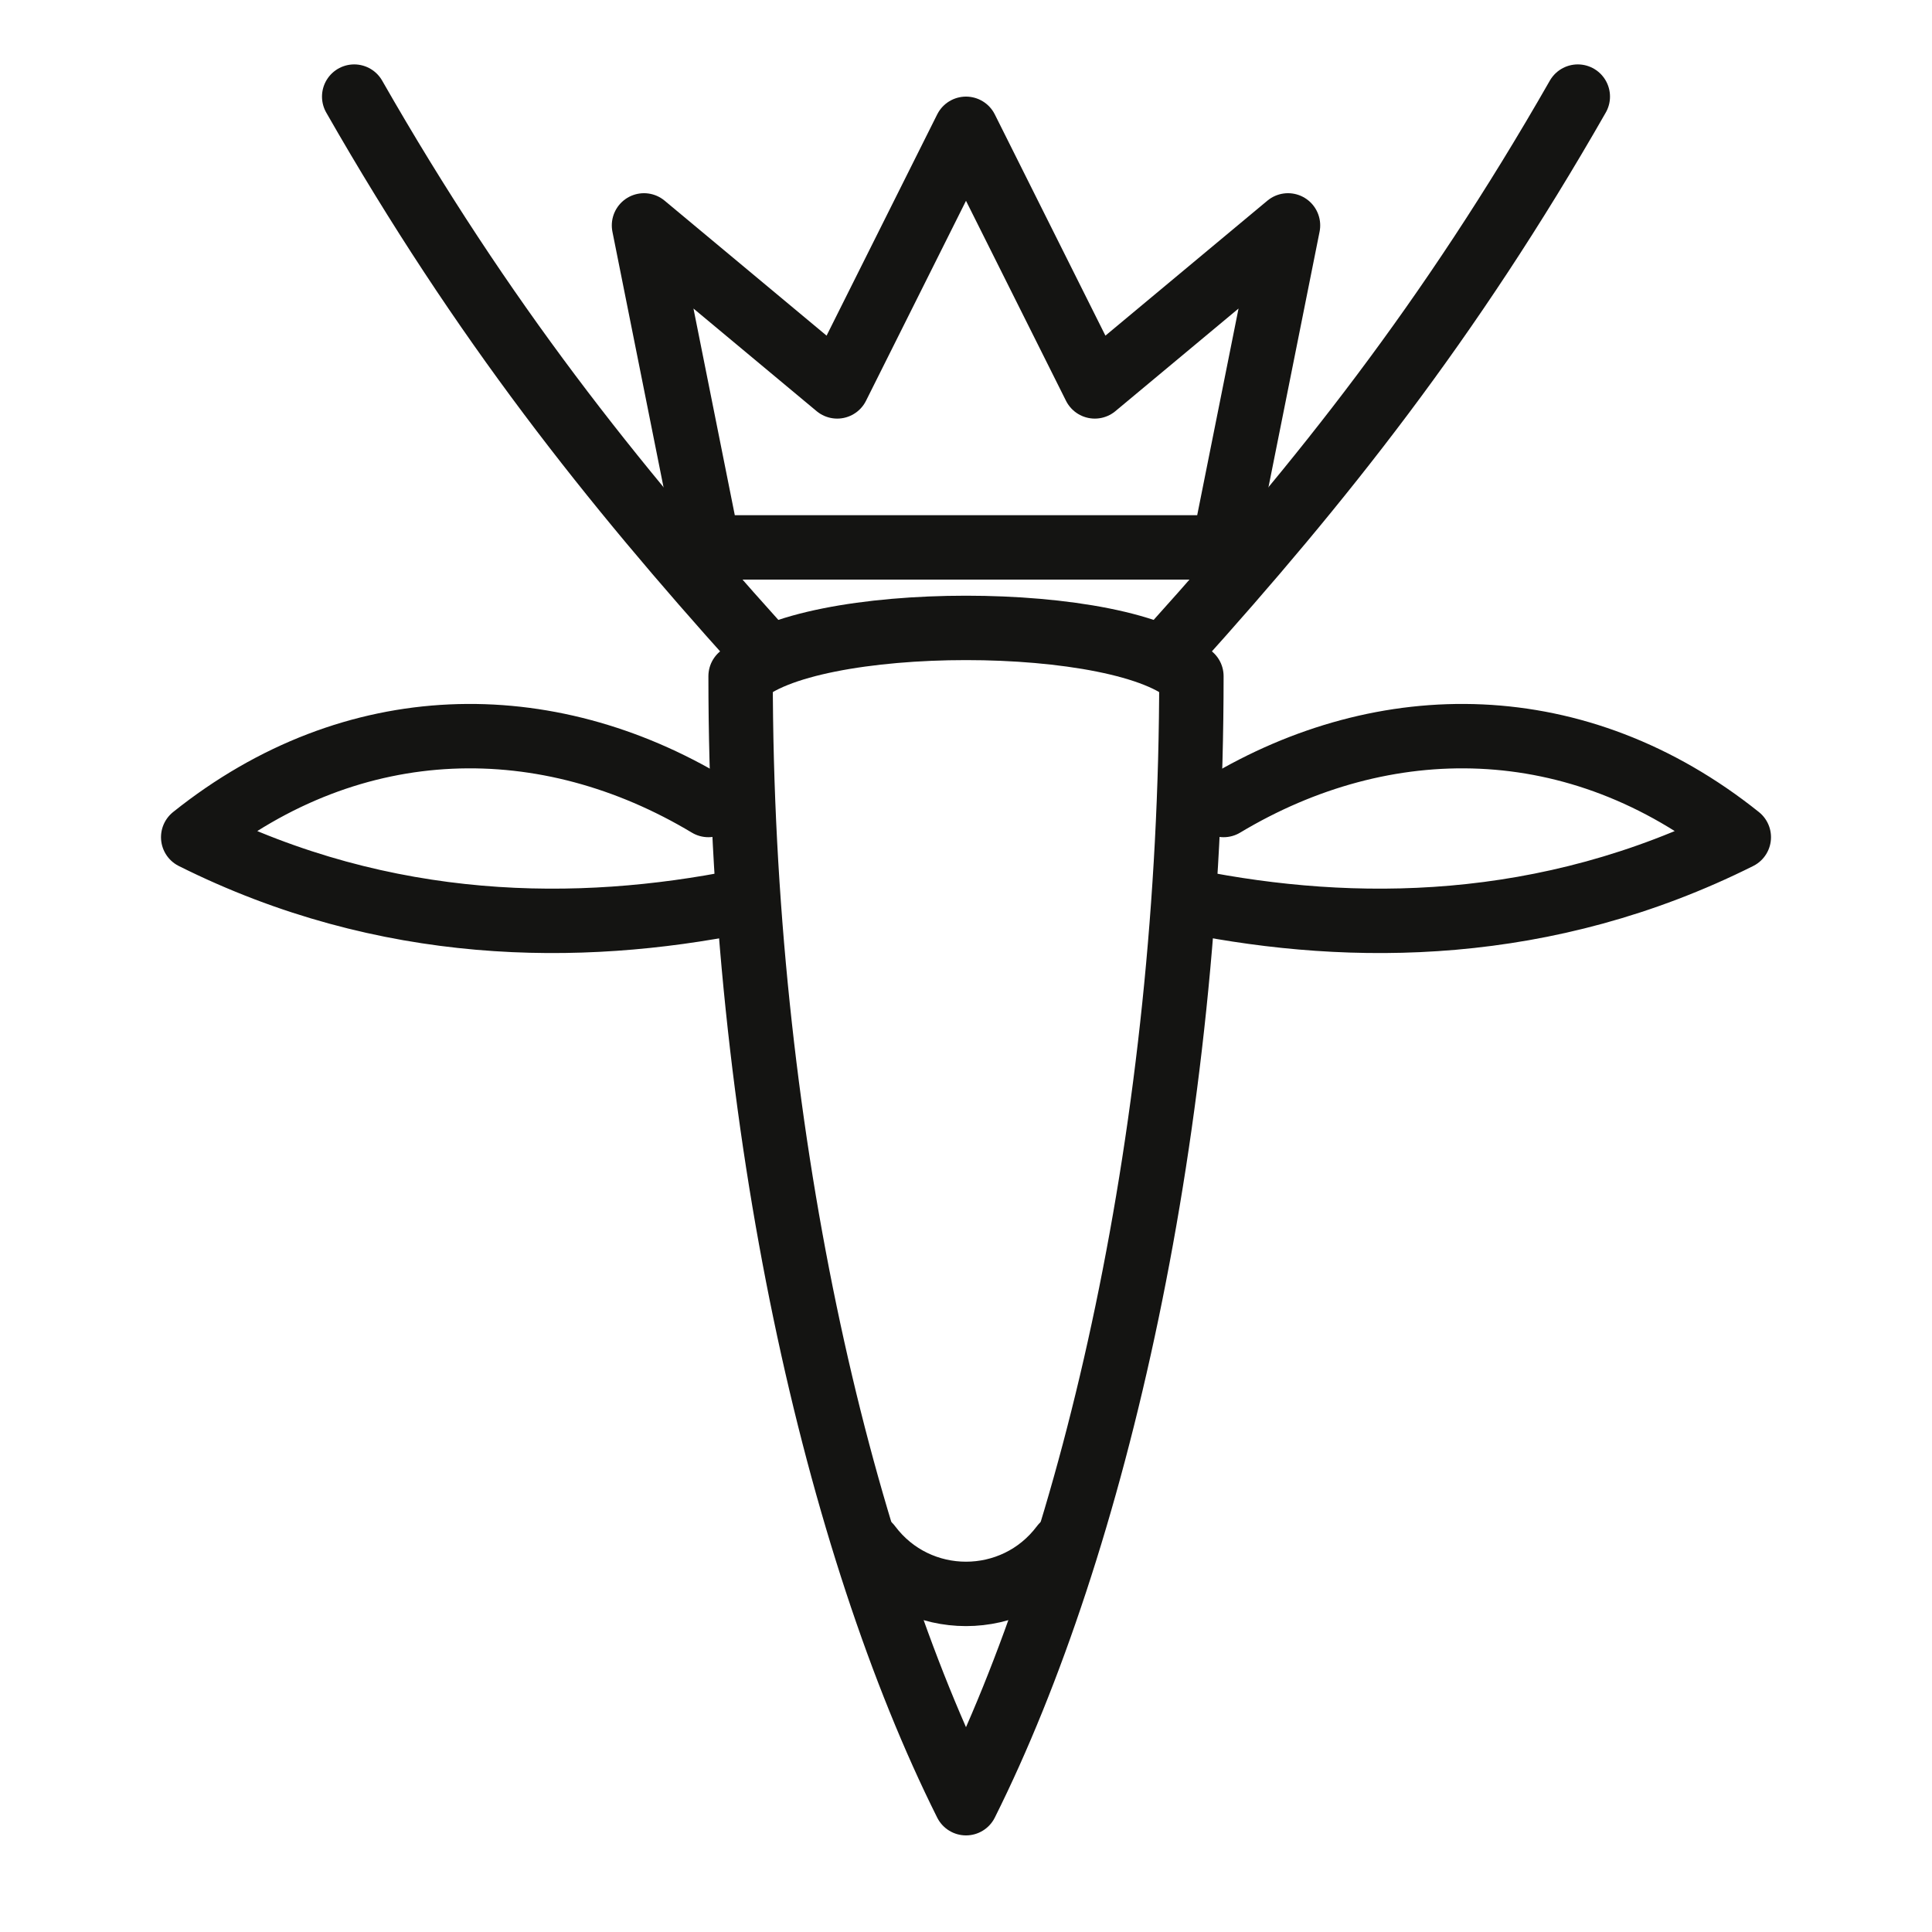
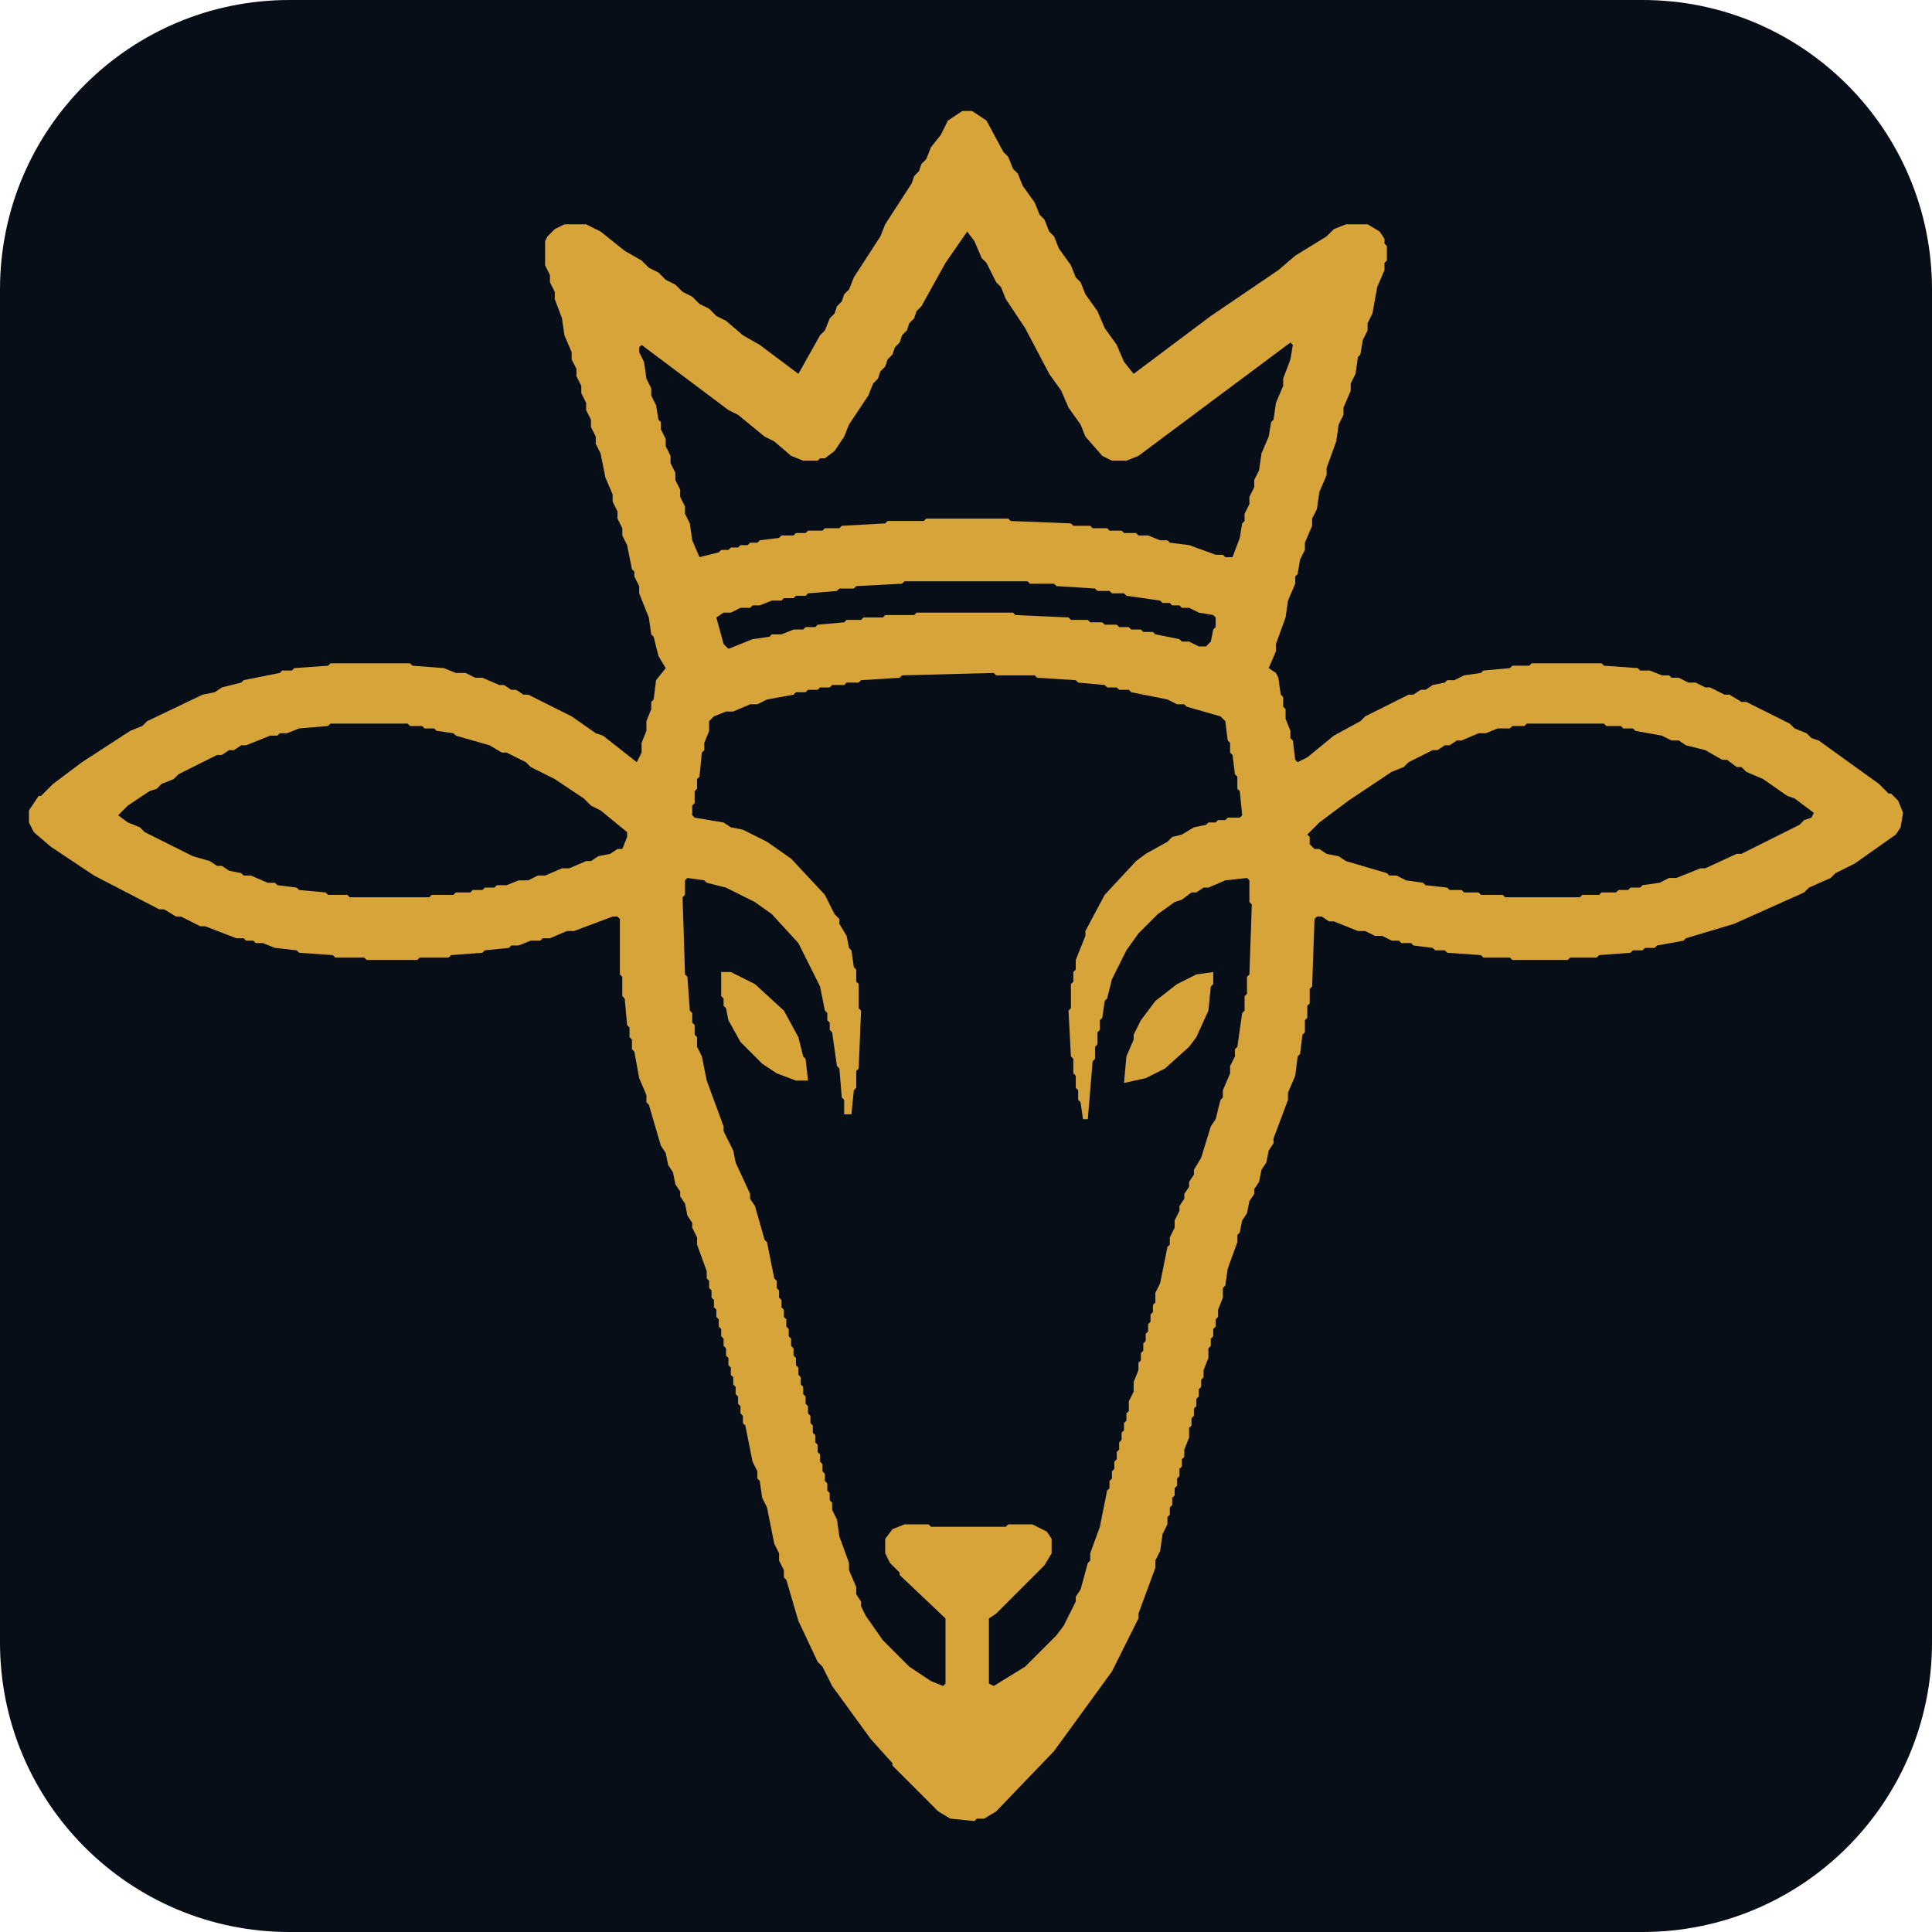
- <svg xmlns="http://www.w3.org/2000/svg" viewBox="0 0 120 120" role="img" aria-label="King Puck">
-   <g fill="none" stroke="#141412" stroke-width="4" stroke-linecap="round" stroke-linejoin="round">
-     <path d="M44 34 L40 14 L52 24 L60 8 L68 24 L80 14 L76 34 Z" />
-     <path d="M47 40 C38 30 30 20 22 6 M73 40 C82 30 90 20 98 6" />
-     <path d="M44 50 C34 44 22 44 12 52 C24 58 36 58 46 56 M76 50 C86 44 98 44 108 52 C96 58 84 58 74 56" />
-     <path d="M46 42 C46 70 52 96 60 112 C68 96 74 70 74 42 C70 38 50 38 46 42 Z" />
-     <path d="M54 96 C57 100 63 100 66 96" />
-   </g>
+ <svg xmlns="http://www.w3.org/2000/svg" viewBox="157 283 801 801">
+   <rect x="157" y="283" width="801" height="801" rx="120" fill="#080e17" />
+   <path fill="#D7A43A" fill-rule="evenodd" d=" M 660,686 653,687 645,691 636,698 630,706 627,712 627,714 624,721 623,732 632,730 640,726 650,717 653,713 658,702 659,692 660,691 Z M 456,686 456,696 457,697 457,700 458,701 459,706 464,715 473,724 479,728 487,731 492,731 491,722 490,721 488,713 482,702 470,691 460,686 Z M 556,329 550,333 547,339 543,344 541,349 539,351 538,354 536,356 535,359 524,376 522,381 511,398 509,403 507,405 506,408 504,410 503,413 501,415 499,420 497,422 488,438 472,426 465,422 458,416 454,414 451,411 447,409 444,406 440,404 437,401 433,399 430,396 426,394 423,391 416,387 406,379 400,376 391,376 387,378 384,381 383,383 383,393 385,397 385,400 387,404 387,407 390,415 391,422 394,429 394,432 396,436 396,439 398,443 398,446 400,450 400,453 402,457 402,460 404,464 404,467 406,471 408,481 411,488 411,491 413,495 413,498 415,502 415,505 417,509 419,519 420,520 420,522 422,526 422,529 426,539 427,546 428,547 430,555 433,560 429,565 428,573 427,574 427,577 425,582 425,586 423,591 423,595 421,599 407,588 404,587 394,580 376,571 374,571 371,569 369,569 366,567 364,567 357,564 354,564 350,562 346,562 341,560 328,559 327,558 294,558 293,559 279,560 278,561 274,561 273,562 258,565 257,566 249,568 246,570 241,571 218,582 216,584 211,586 191,599 179,608 174,613 173,613 169,619 169,624 171,628 178,634 196,646 223,660 225,660 230,663 232,663 240,667 242,667 255,672 258,672 259,673 262,673 263,674 266,674 271,676 280,677 281,678 295,679 296,680 308,680 309,681 330,681 331,680 343,680 344,679 357,678 358,677 368,676 369,675 372,675 377,673 381,673 382,672 385,672 392,669 395,669 411,663 413,663 414,664 414,687 415,688 415,696 416,697 417,708 418,709 418,713 419,714 419,718 420,719 422,730 425,737 425,740 426,741 431,758 433,761 434,766 436,769 437,774 439,777 439,779 441,782 442,787 444,790 444,792 446,796 446,799 450,810 450,813 451,814 451,817 452,818 452,821 453,822 453,825 454,826 454,829 455,830 455,833 456,834 456,837 457,838 457,841 458,842 458,845 459,846 459,849 460,850 460,853 461,854 461,857 462,858 462,861 463,862 463,865 464,866 464,869 465,870 465,873 466,874 469,889 471,893 471,896 472,897 473,904 475,908 478,923 480,927 480,930 482,934 482,937 483,938 488,955 496,972 498,974 502,982 518,1004 527,1014 527,1015 546,1034 551,1037 561,1038 562,1037 565,1037 570,1034 594,1009 618,976 629,954 629,952 636,933 636,930 638,926 639,919 641,915 641,912 642,911 642,908 643,907 643,904 644,903 644,900 645,899 645,896 646,895 646,892 647,891 647,888 648,887 648,884 650,879 650,875 651,874 651,871 652,870 652,867 653,866 653,863 654,862 654,859 655,858 655,855 656,854 656,851 658,846 658,842 659,841 659,838 660,837 660,834 661,833 661,830 662,829 662,826 664,821 664,817 665,816 666,809 670,798 670,795 671,794 672,789 674,786 675,781 677,778 677,776 679,773 680,768 682,765 683,760 685,757 685,755 691,739 691,736 694,729 695,721 696,720 697,712 698,711 698,706 699,705 699,700 700,699 700,693 701,692 702,664 703,663 705,663 708,665 710,665 720,669 723,669 727,671 730,671 734,673 737,673 738,674 742,674 743,675 751,676 752,677 756,677 757,678 771,679 772,680 783,680 784,681 807,681 808,680 819,680 820,679 833,678 834,677 838,677 839,676 843,676 844,675 855,673 856,672 876,666 905,653 907,651 916,647 918,645 926,641 943,629 945,626 946,620 944,615 941,612 940,612 936,608 911,590 908,589 906,587 901,585 899,583 881,574 879,574 874,571 872,571 866,568 864,568 860,566 857,566 853,564 850,564 849,563 846,563 841,561 837,561 836,560 822,559 821,558 792,558 791,559 784,559 783,560 772,561 771,562 764,563 760,565 757,565 756,566 751,567 748,569 746,569 743,571 741,571 723,580 721,582 710,588 699,597 695,599 694,598 693,590 692,589 692,586 690,581 690,577 689,576 689,572 688,571 687,564 686,562 683,560 686,553 686,550 690,539 691,532 694,525 694,522 695,521 696,515 698,511 698,508 701,501 701,498 703,494 704,487 707,480 707,477 711,466 712,459 714,455 714,452 717,445 717,442 719,438 720,431 721,430 722,424 724,420 724,417 726,413 728,402 731,395 731,392 732,391 732,385 731,384 731,382 729,379 724,376 715,376 710,378 707,381 694,389 687,395 659,414 627,438 623,433 620,426 615,419 612,412 607,405 605,400 603,398 601,393 596,386 594,381 592,379 590,374 588,372 586,367 581,360 579,355 577,353 575,348 573,346 566,333 560,329 Z M 699,629 704,624 716,615 734,603 739,601 741,599 751,594 753,594 756,592 758,592 761,590 763,590 770,587 773,587 778,585 783,585 784,584 789,584 790,583 822,583 823,584 829,584 830,585 834,585 835,586 846,588 850,590 853,590 856,592 864,594 871,598 873,598 877,601 879,601 881,603 888,606 898,613 901,614 909,620 908,622 905,623 903,625 879,637 877,637 864,643 862,643 852,647 849,647 845,649 838,650 837,651 833,651 832,652 828,652 827,653 821,653 820,654 813,654 812,655 781,655 780,654 771,654 770,653 764,653 763,652 758,652 757,651 748,650 747,649 740,648 736,646 733,646 732,645 715,640 712,638 707,637 704,635 702,635 700,633 700,630 Z M 206,621 210,617 219,611 222,610 224,608 229,606 231,604 247,596 249,596 252,594 254,594 257,592 259,592 269,588 272,588 273,587 276,587 281,585 293,584 294,583 326,583 327,584 332,584 333,585 337,585 338,586 345,587 346,588 360,592 365,595 367,595 375,599 377,601 387,606 399,614 402,617 406,619 417,628 417,630 415,635 413,635 410,637 405,638 402,640 400,640 393,643 390,643 383,646 380,646 376,648 372,648 367,650 363,650 362,651 358,651 357,652 353,652 352,653 346,653 345,654 336,654 335,655 302,655 301,654 293,654 292,653 281,652 280,651 272,650 271,649 268,649 261,646 258,646 257,645 252,644 249,642 247,642 244,640 237,638 217,628 215,626 210,624 Z M 531,563 569,562 570,563 586,563 587,564 603,565 604,566 615,567 616,568 620,568 621,569 625,569 626,570 641,573 645,575 648,575 649,576 663,580 665,582 666,590 667,591 667,595 668,596 669,604 670,605 670,610 671,611 672,621 671,622 666,622 665,623 662,623 661,624 658,624 657,625 652,626 647,629 643,630 641,632 632,637 628,640 615,654 607,669 607,671 603,681 603,685 602,686 602,690 601,691 601,701 600,702 601,721 602,722 602,728 603,729 603,734 604,735 604,739 605,740 606,747 608,747 610,723 611,722 611,717 612,716 612,711 613,710 613,706 614,705 615,698 616,697 618,689 624,677 629,670 637,662 644,657 647,656 651,653 653,653 656,651 658,651 665,648 674,647 675,648 675,657 676,658 675,687 674,688 674,695 673,696 673,702 672,703 670,717 669,718 669,721 667,725 667,728 664,735 664,738 663,739 661,747 659,750 655,763 652,768 652,770 650,773 650,775 648,778 648,780 646,783 646,785 644,789 644,792 642,796 642,799 641,800 638,815 636,819 636,823 635,824 635,827 634,828 634,831 633,832 633,835 632,836 632,839 631,840 631,843 630,844 630,847 629,848 629,851 627,856 627,860 625,864 625,868 624,869 624,872 623,873 623,876 622,877 622,880 621,881 621,884 620,885 620,888 619,889 619,892 618,893 618,896 617,897 617,900 616,901 613,916 609,927 609,930 608,931 605,942 603,945 603,947 598,957 595,961 582,974 569,982 567,981 567,954 570,952 590,932 593,927 593,921 591,918 585,915 575,915 574,916 543,916 542,915 532,915 527,917 524,921 524,927 526,931 530,935 530,936 549,954 549,981 548,982 543,980 534,974 523,963 516,953 514,949 514,947 512,944 512,941 509,934 509,931 505,920 504,913 502,909 502,906 501,905 501,902 500,901 500,898 499,897 499,894 498,893 498,890 497,889 497,886 496,885 496,882 495,881 495,878 494,877 494,874 493,873 493,870 492,869 492,866 491,865 491,862 490,861 490,858 489,857 489,854 488,853 488,850 487,849 487,846 486,845 486,842 485,841 485,838 484,837 484,834 483,833 483,830 482,829 482,826 481,825 481,822 480,821 480,818 479,817 479,814 478,813 475,798 474,797 470,783 468,780 468,778 462,765 461,760 457,752 457,750 450,731 448,721 446,717 446,713 445,712 445,708 444,707 444,703 443,702 442,688 441,687 440,655 441,654 441,648 442,647 449,648 450,649 458,651 470,657 477,662 488,674 497,692 499,702 500,703 500,706 501,707 501,710 502,711 504,725 505,726 506,738 507,739 507,745 510,745 511,735 512,734 512,727 513,726 514,702 513,701 513,691 512,690 512,685 511,684 510,677 509,676 508,671 505,666 505,664 503,662 499,654 485,639 475,632 465,627 460,626 457,624 445,622 444,621 444,617 445,616 445,611 446,610 446,606 447,605 448,595 449,594 449,591 451,586 451,582 453,580 458,578 461,578 468,575 471,575 475,573 486,571 487,570 491,570 492,569 496,569 497,568 501,568 502,567 507,567 508,566 513,566 514,565 530,564 Z M 454,539 457,537 460,537 464,535 468,535 469,534 472,534 477,532 481,532 482,531 486,531 487,530 491,530 492,529 504,528 505,527 511,527 512,526 531,525 532,524 583,524 584,525 594,525 595,526 611,527 612,528 617,528 618,529 623,529 624,530 638,532 639,533 642,533 643,534 646,534 647,535 650,535 654,537 660,538 661,539 661,543 660,544 659,549 657,551 654,551 650,549 647,549 646,548 636,546 635,545 631,545 630,544 626,544 625,543 621,543 620,542 615,542 614,541 609,541 608,540 601,540 600,539 578,538 577,537 537,537 536,538 524,538 523,539 515,539 514,540 508,540 507,541 496,542 495,543 491,543 490,544 486,544 481,546 477,546 476,547 469,548 459,552 457,550 Z M 693,426 692,432 689,440 689,443 686,450 685,457 684,458 683,464 680,471 679,478 677,482 677,485 675,489 675,492 673,496 673,499 672,500 671,506 668,514 665,514 664,513 661,513 650,509 642,508 641,507 638,507 633,505 629,505 628,504 623,504 622,503 617,503 616,502 610,502 609,501 602,501 601,500 576,499 575,498 541,498 540,499 525,499 524,500 506,501 505,502 499,502 498,503 492,503 491,504 487,504 486,505 481,505 480,506 472,507 471,508 468,508 467,509 464,509 463,510 460,510 459,511 456,511 455,512 447,514 444,507 443,500 441,496 441,493 439,489 439,486 437,482 437,479 435,475 435,472 433,468 433,465 431,461 431,458 430,457 429,451 427,447 427,444 425,440 424,433 422,429 422,427 423,426 459,453 463,455 474,464 478,466 485,472 490,474 496,474 497,473 499,473 503,470 507,464 509,459 517,447 519,442 521,440 522,437 524,435 525,432 527,430 528,427 530,425 531,422 533,420 534,417 536,415 537,412 539,410 549,392 558,379 561,383 564,390 566,392 570,400 572,402 574,407 582,419 592,438 597,445 600,452 605,459 607,464 614,472 618,474 624,474 629,472 692,425 Z " />
</svg>
